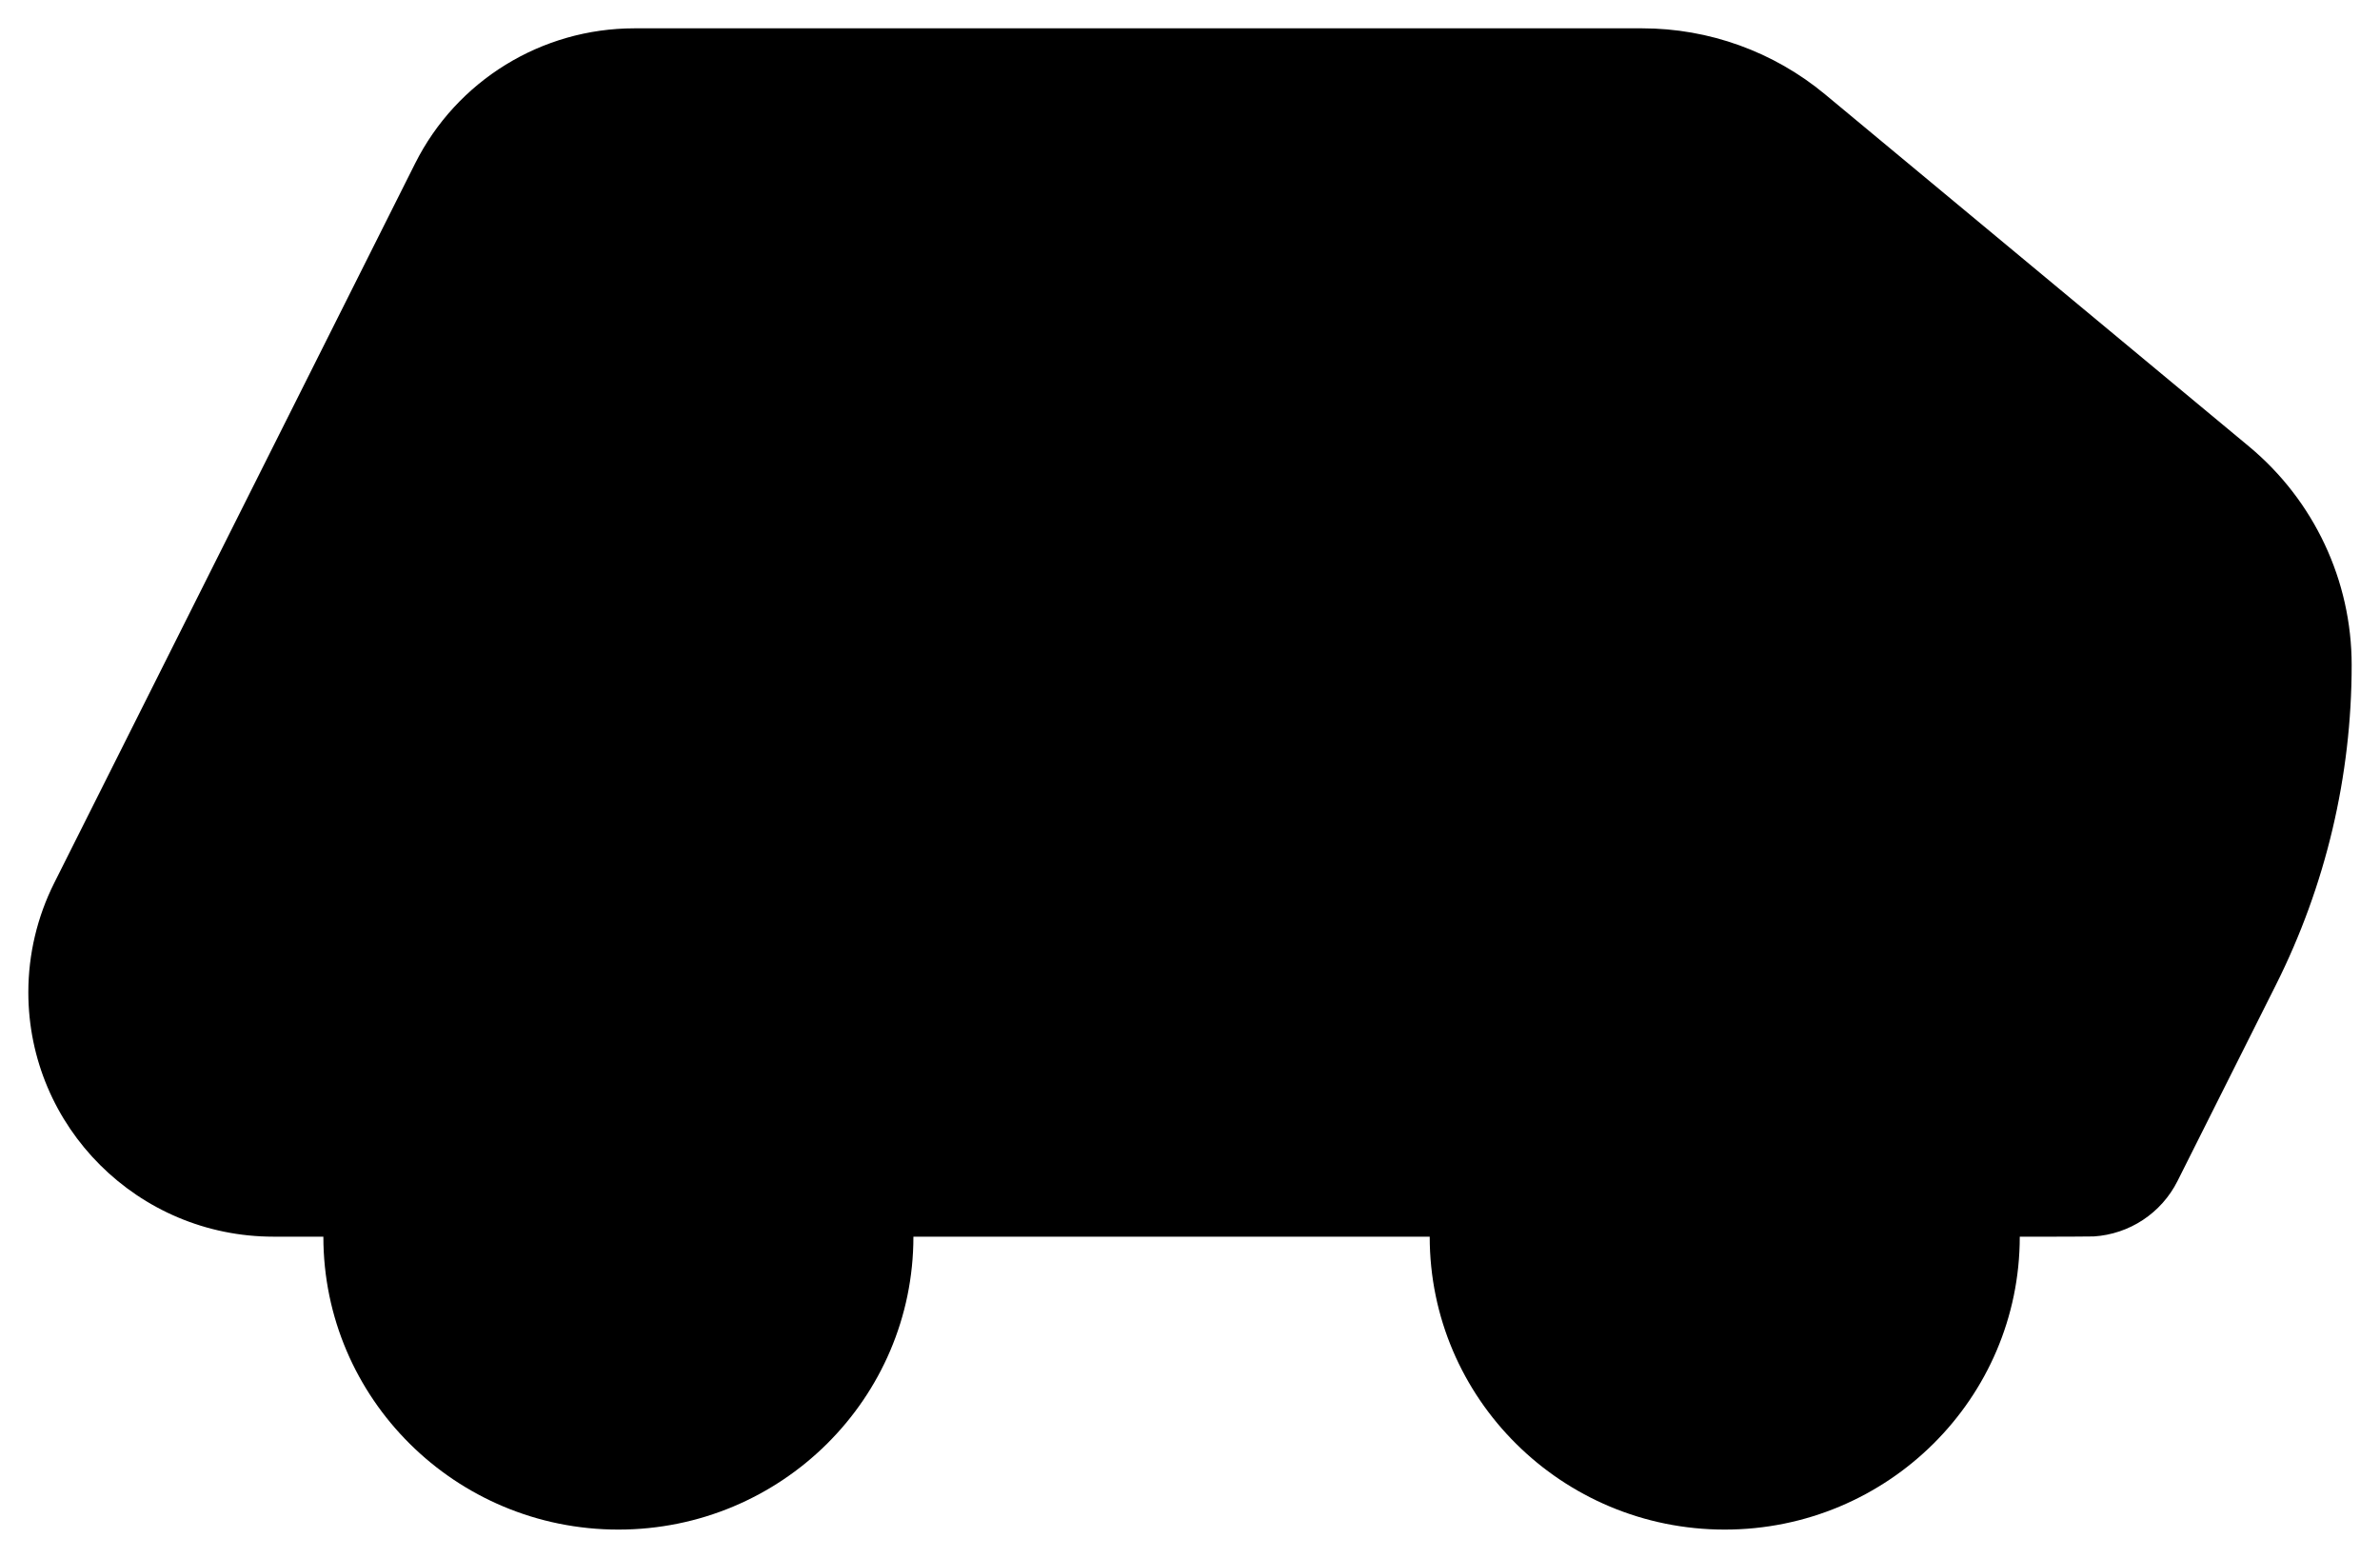
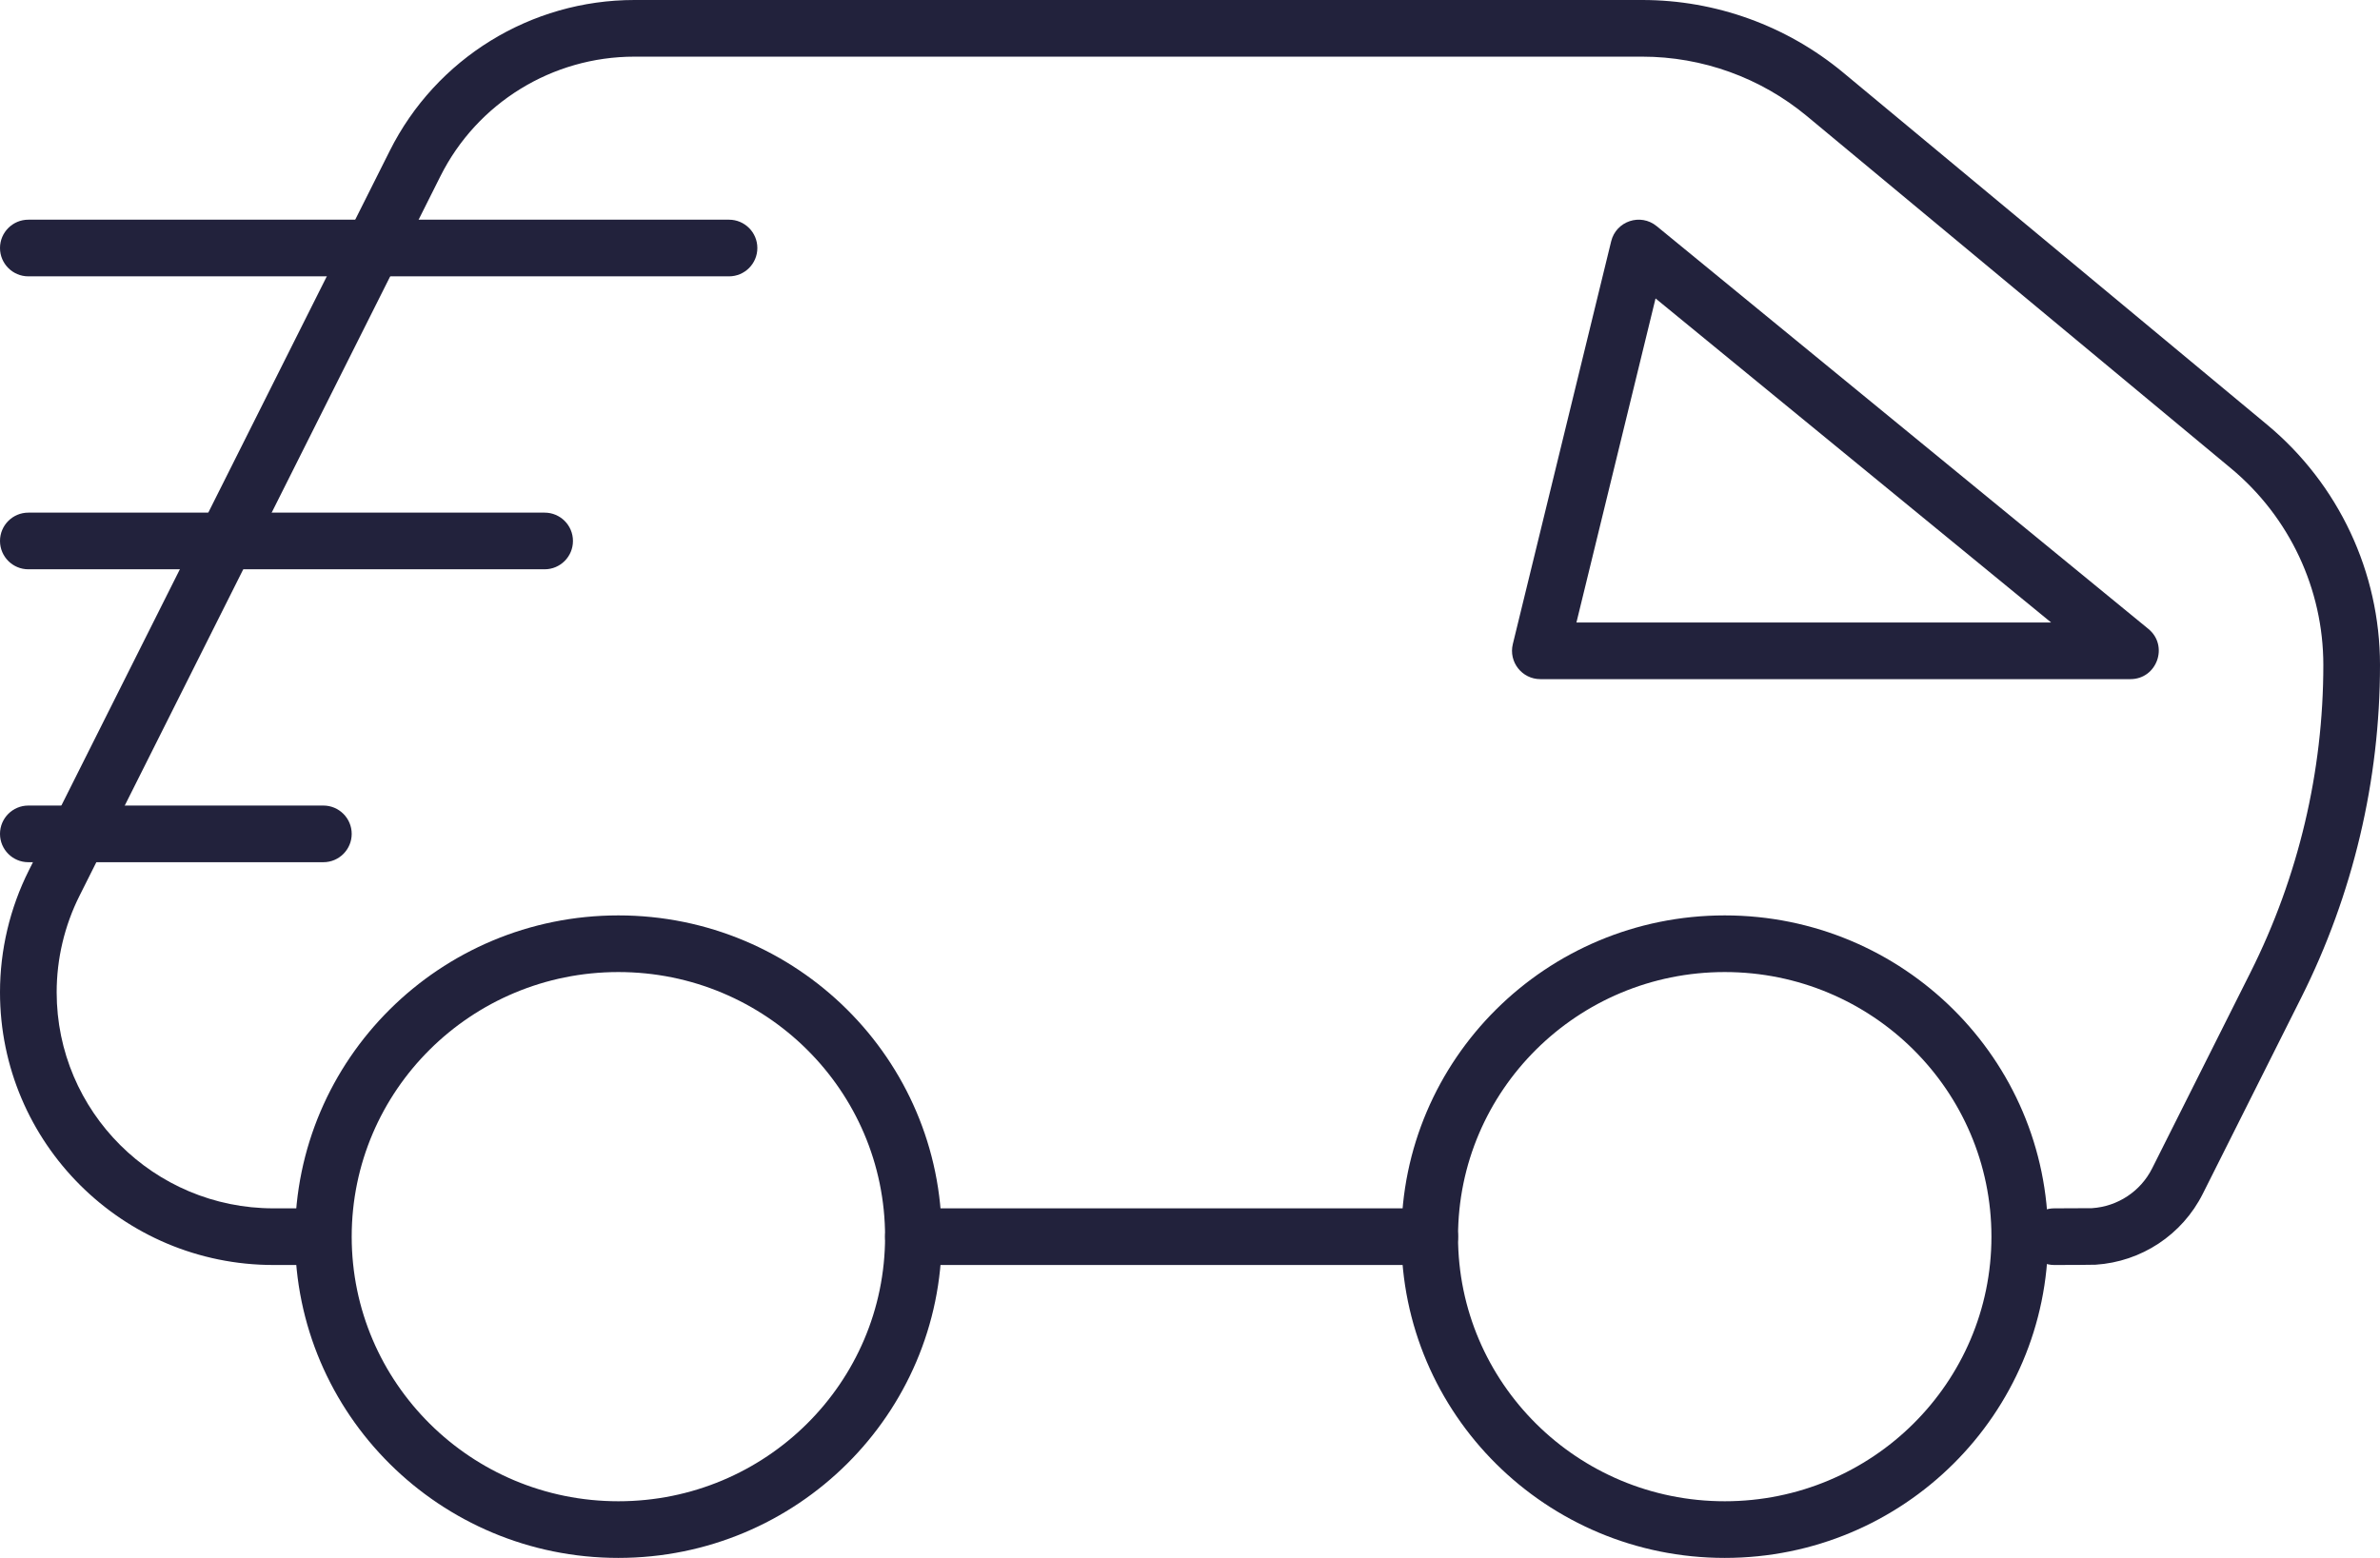
<svg xmlns="http://www.w3.org/2000/svg" width="84px" height="55px" viewBox="0 0 84 55" version="1.1">
  <defs />
-   <g id="Page-1" stroke-width="1" fill-rule="evenodd" stroke-linecap="round" stroke-linejoin="round">
-     <g id="Index-desktop" transform="translate(-521, -868)" stroke-width="2">
-       <g id="Group-12" transform="translate(522, 869)">
-         <g id="Group-6">
-           <path d="M31.238,42.659 C31.238,48.37 26.577,53 20.825,53 C15.074,53 10.413,48.37 10.413,42.659 C10.413,36.947 15.074,32.317 20.825,32.317 C26.577,32.317 31.238,36.947 31.238,42.659 L31.238,42.659 Z" id="Stroke-179" />
-           <path d="M70.286,42.659 C70.286,48.37 65.624,53 59.873,53 C54.122,53 49.46,48.37 49.46,42.659 C49.46,36.947 54.122,32.317 59.873,32.317 C65.624,32.317 70.286,36.947 70.286,42.659 L70.286,42.659 Z" id="Stroke-181" />
-           <path d="M71.502,42.659 C71.579,42.659 72.82,42.656 72.896,42.651 C74.156,42.571 75.285,41.829 75.854,40.693 L79.326,33.771 C81.084,30.266 82,26.399 82,22.477 C82,19.499 80.674,16.672 78.378,14.763 L63.411,2.328 C61.6,0.825 59.318,0 56.961,0 L21.391,0 C18.115,0 15.117,1.845 13.651,4.771 L0.913,30.174 C0.314,31.368 0,32.691 0,34.031 C0,38.794 3.875,42.659 8.653,42.659 L10.328,42.659" id="Stroke-183" />
-           <path d="M31.238,42.659 L49.46,42.659" id="Stroke-185" />
-           <polygon id="Stroke-187" points="56.836 7.756 53.365 21.976 74.19 21.976" />
-           <path d="M24.73,7.756 L0,7.756" id="Stroke-189" />
-           <path d="M18.222,18.098 L0,18.098" id="Stroke-191" />
-           <path d="M10.413,28.439 L0,28.439" id="Stroke-193" />
-         </g>
+   <g id="Page-1" stroke="none" stroke-width="1" fill="none" fill-rule="evenodd">
+     <g id="Index-desktop" transform="translate(-523, -473)" fill-rule="nonzero" fill="#22223C">
+       <g id="Group-6" transform="translate(523, 473)">
+         <path d="M31.238,43.659 C31.238,38.5 27.026,34.317 21.825,34.317 C16.625,34.317 12.413,38.5 12.413,43.659 C12.413,48.817 16.625,53 21.825,53 C27.026,53 31.238,48.817 31.238,43.659 Z M33.238,43.659 C33.238,49.924 28.127,55 21.825,55 C15.523,55 10.413,49.924 10.413,43.659 C10.413,37.393 15.523,32.317 21.825,32.317 C28.127,32.317 33.238,37.393 33.238,43.659 Z" id="Stroke-179" />
+         <path d="M70.286,43.659 C70.286,38.5 66.074,34.317 60.873,34.317 C55.672,34.317 51.46,38.5 51.46,43.659 C51.46,48.817 55.672,53 60.873,53 C66.074,53 70.286,48.817 70.286,43.659 Z M72.286,43.659 C72.286,49.924 67.175,55 60.873,55 C54.571,55 49.46,49.924 49.46,43.659 C49.46,37.393 54.571,32.317 60.873,32.317 C67.175,32.317 72.286,37.393 72.286,43.659 Z" id="Stroke-181" />
+         <path d="M72.502,44.659 C71.95,44.659 71.502,44.211 71.502,43.659 C71.502,43.106 71.95,42.659 72.502,42.659 C72.785,42.659 73.809,42.655 73.832,42.653 C74.741,42.595 75.552,42.06 75.96,41.244 L79.432,34.323 C81.12,30.956 82,27.242 82,23.477 C82,20.795 80.806,18.251 78.739,16.533 L63.772,4.098 C62.14,2.743 60.084,2 57.961,2 L22.391,2 C19.491,2 16.84,3.633 15.545,6.219 L2.807,31.622 C2.277,32.679 2,33.848 2,35.031 C2,39.241 5.427,42.659 9.653,42.659 L11.328,42.659 C11.881,42.659 12.328,43.106 12.328,43.659 C12.328,44.211 11.881,44.659 11.328,44.659 L9.653,44.659 C4.324,44.659 0,40.347 0,35.031 C0,33.536 0.35,32.06 1.019,30.726 L13.757,5.323 C15.391,2.06 18.735,0 22.391,0 L57.961,0 C60.55,0 63.058,0.906 65.05,2.559 L80.017,14.994 C82.541,17.093 84,20.201 84,23.477 C84,27.553 83.048,31.575 81.22,35.22 L77.748,42.14 C77.022,43.592 75.578,44.546 73.96,44.649 C73.866,44.655 72.952,44.659 72.502,44.659 Z" id="Stroke-183" />
+         <path d="M32.238,44.659 C31.686,44.659 31.238,44.211 31.238,43.659 C31.238,43.106 31.686,42.659 32.238,42.659 L50.46,42.659 C51.013,42.659 51.46,43.106 51.46,43.659 C51.46,44.211 51.013,44.659 50.46,44.659 L32.238,44.659 Z" id="Stroke-185" />
+         <path d="M56.865,8.519 C57.039,7.804 57.9,7.516 58.47,7.983 L75.824,22.202 C76.551,22.797 76.13,23.976 75.19,23.976 L54.365,23.976 C53.717,23.976 53.24,23.368 53.394,22.738 L56.865,8.519 Z M55.639,21.976 L72.392,21.976 L58.431,10.536 L55.639,21.976 Z" id="Stroke-187" />
+         <path d="M25.73,7.756 C26.282,7.756 26.73,8.204 26.73,8.756 C26.73,9.308 26.282,9.756 25.73,9.756 L1,9.756 C0.448,9.756 0,9.308 0,8.756 C0,8.204 0.448,7.756 1,7.756 L25.73,7.756 Z" id="Stroke-189" />
+         <path d="M19.222,18.098 C19.775,18.098 20.222,18.545 20.222,19.098 C20.222,19.65 19.775,20.098 19.222,20.098 L1,20.098 C0.448,20.098 0,19.65 0,19.098 C0,18.545 0.448,18.098 1,18.098 L19.222,18.098 Z" id="Stroke-191" />
+         <path d="M11.413,28.439 C11.965,28.439 12.413,28.887 12.413,29.439 C12.413,29.991 11.965,30.439 11.413,30.439 L1,30.439 C0.448,30.439 0,29.991 0,29.439 C0,28.887 0.448,28.439 1,28.439 L11.413,28.439 Z" id="Stroke-193" />
      </g>
    </g>
  </g>
</svg>
